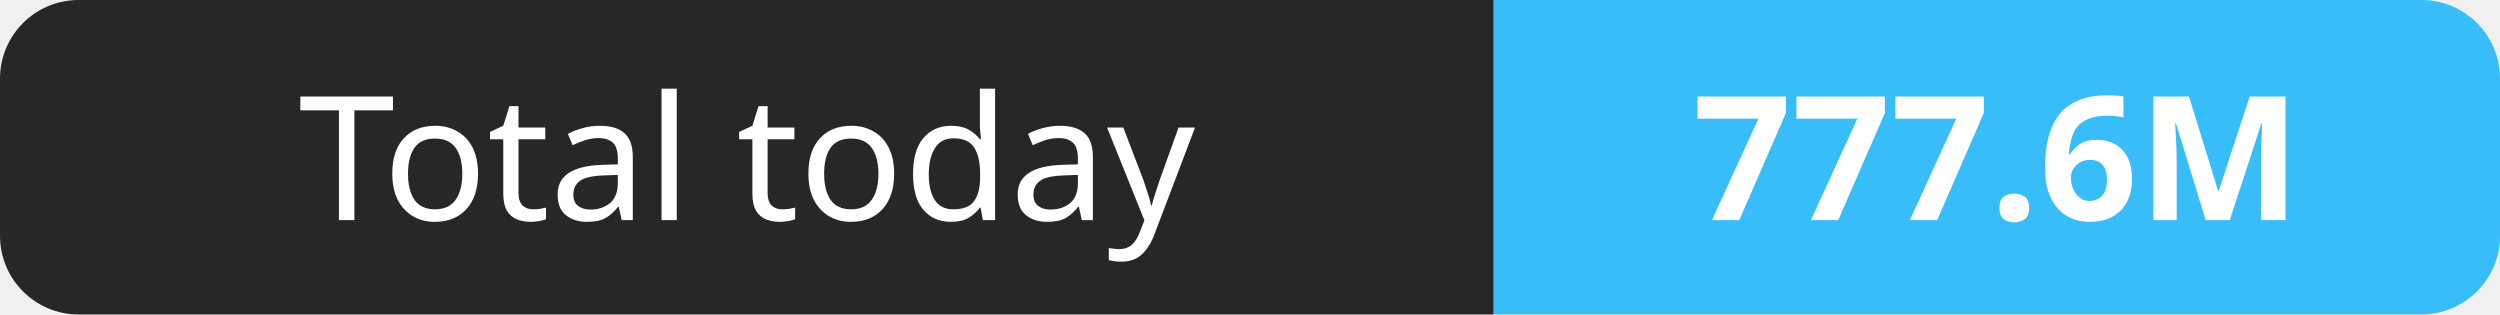
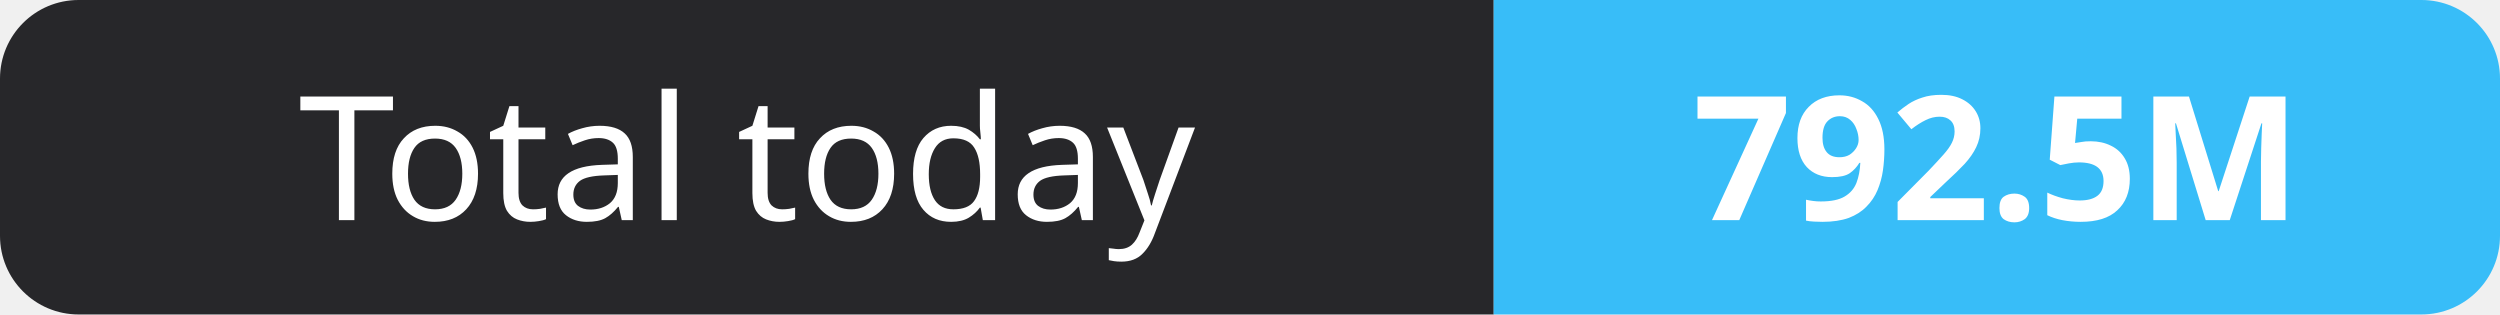
- <svg xmlns="http://www.w3.org/2000/svg" width="159" height="20" role="img" aria-label="Total today: 777.6M">
+ <svg xmlns="http://www.w3.org/2000/svg" width="159" height="20" role="img" aria-label="Total today: 792.5M">
  <clipPath id="r">
    <rect width="159" height="20" rx="5" fill="#fff" />
  </clipPath>
  <g clip-path="url(#r)">
    <rect width="95" height="20" fill="#27272a" />
    <rect x="95" width="64" height="20" fill="#38bdf8" />
  </g>
  <g fill="#fff" text-anchor="middle" font-family="Verdana,Geneva,sans-serif" font-size="11">
    <text x="47.5" y="14">Total today</text>
-     <text x="127.0" y="14" font-weight="700">777.6M</text>
+     <text x="127.0" y="14" font-weight="700">792.5M</text>
  </g>
</svg>
